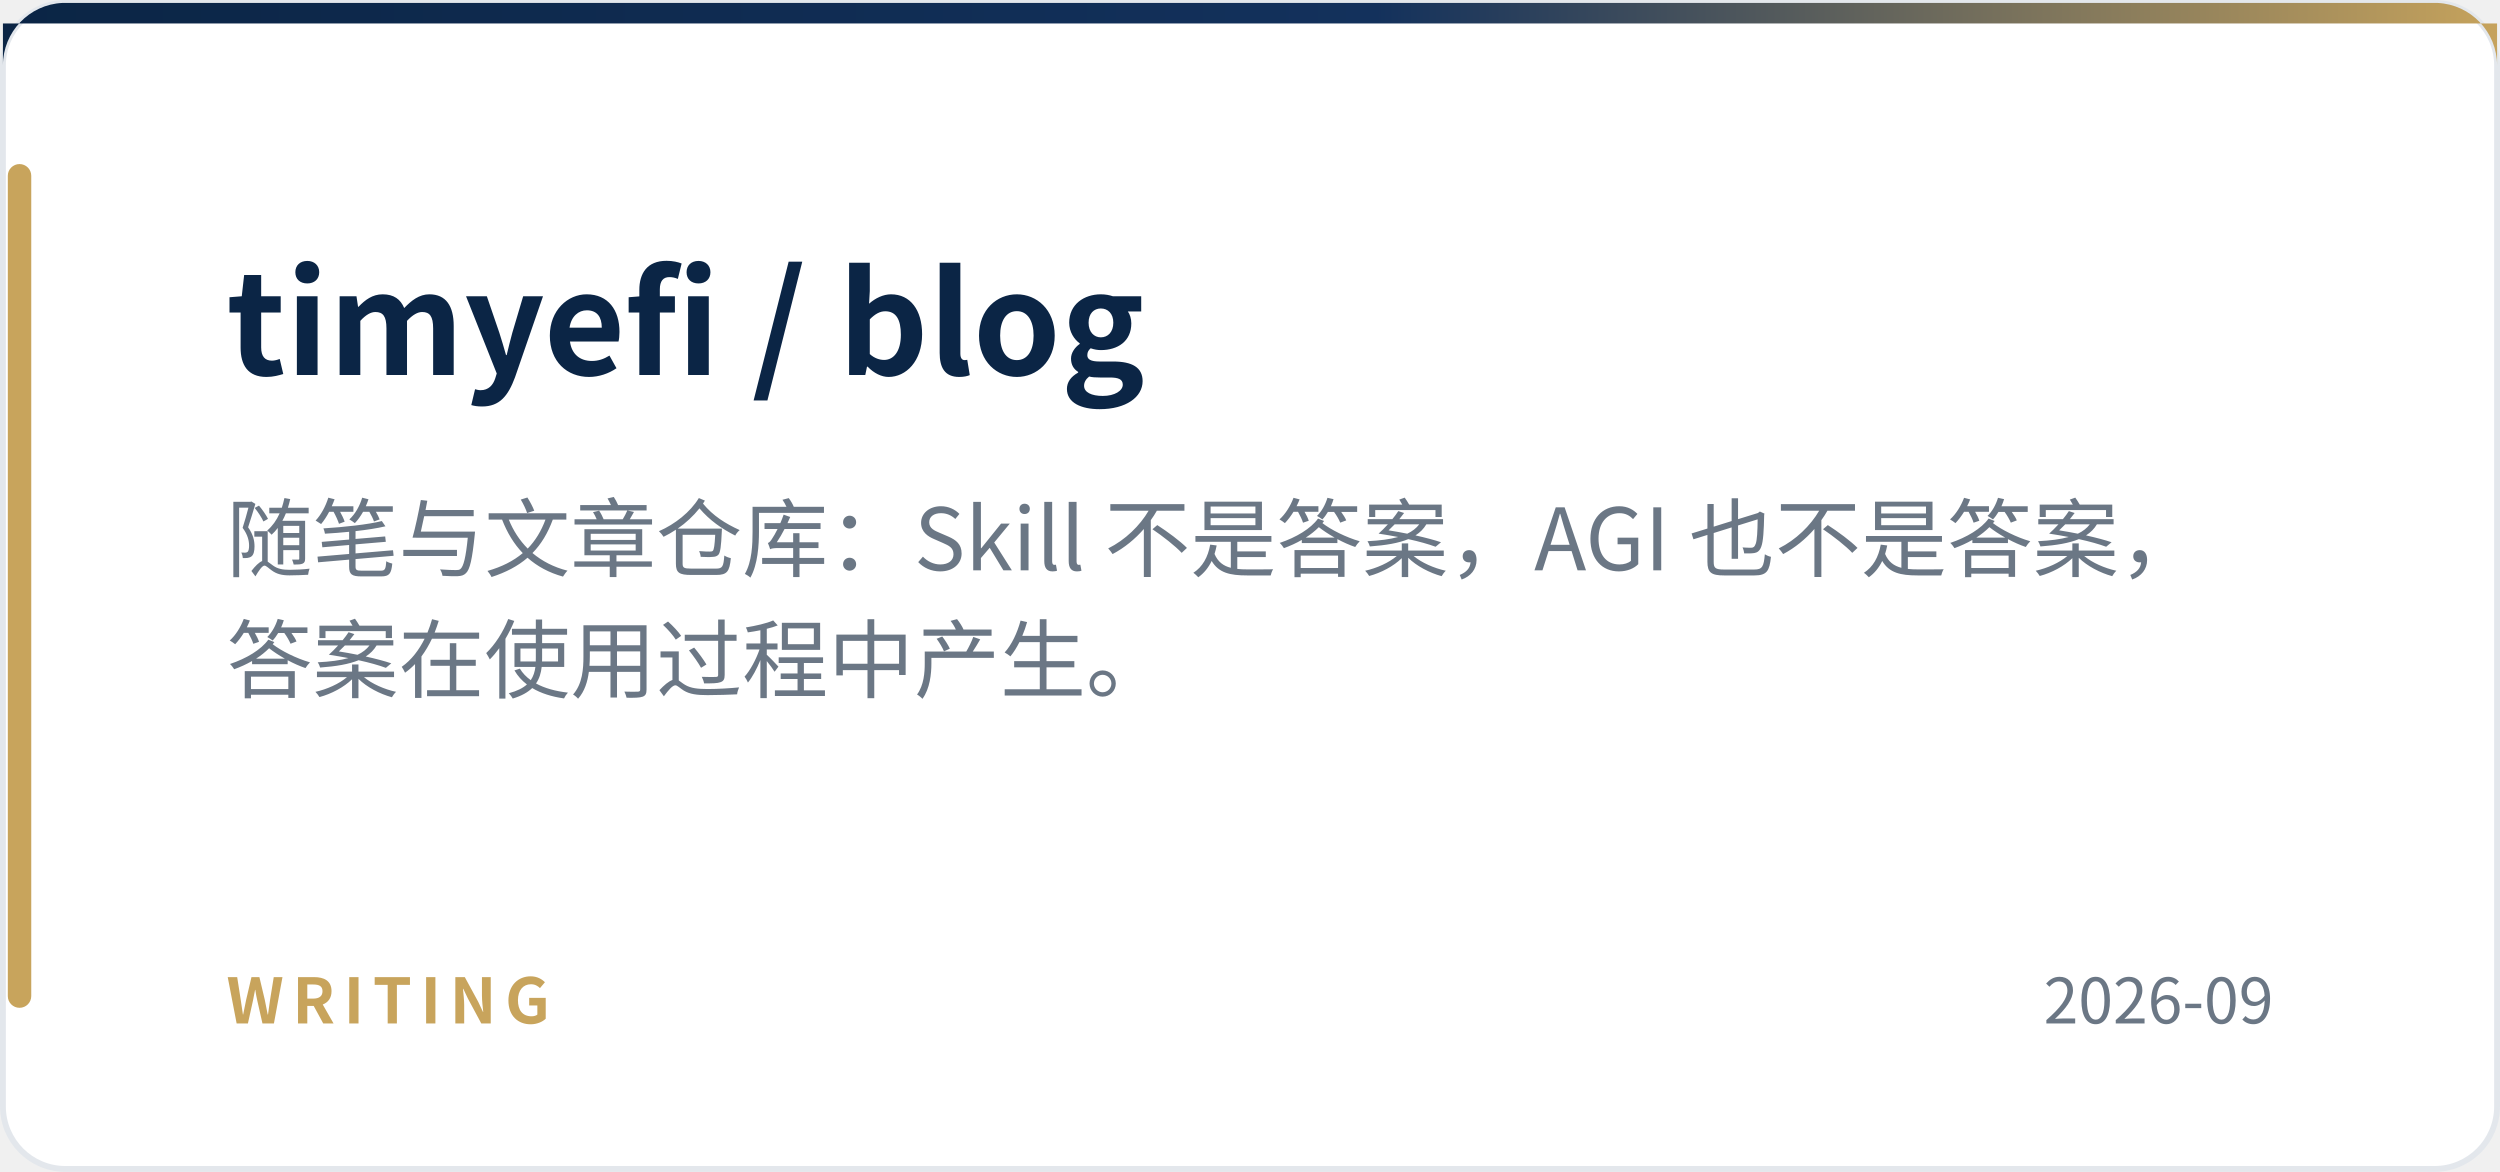
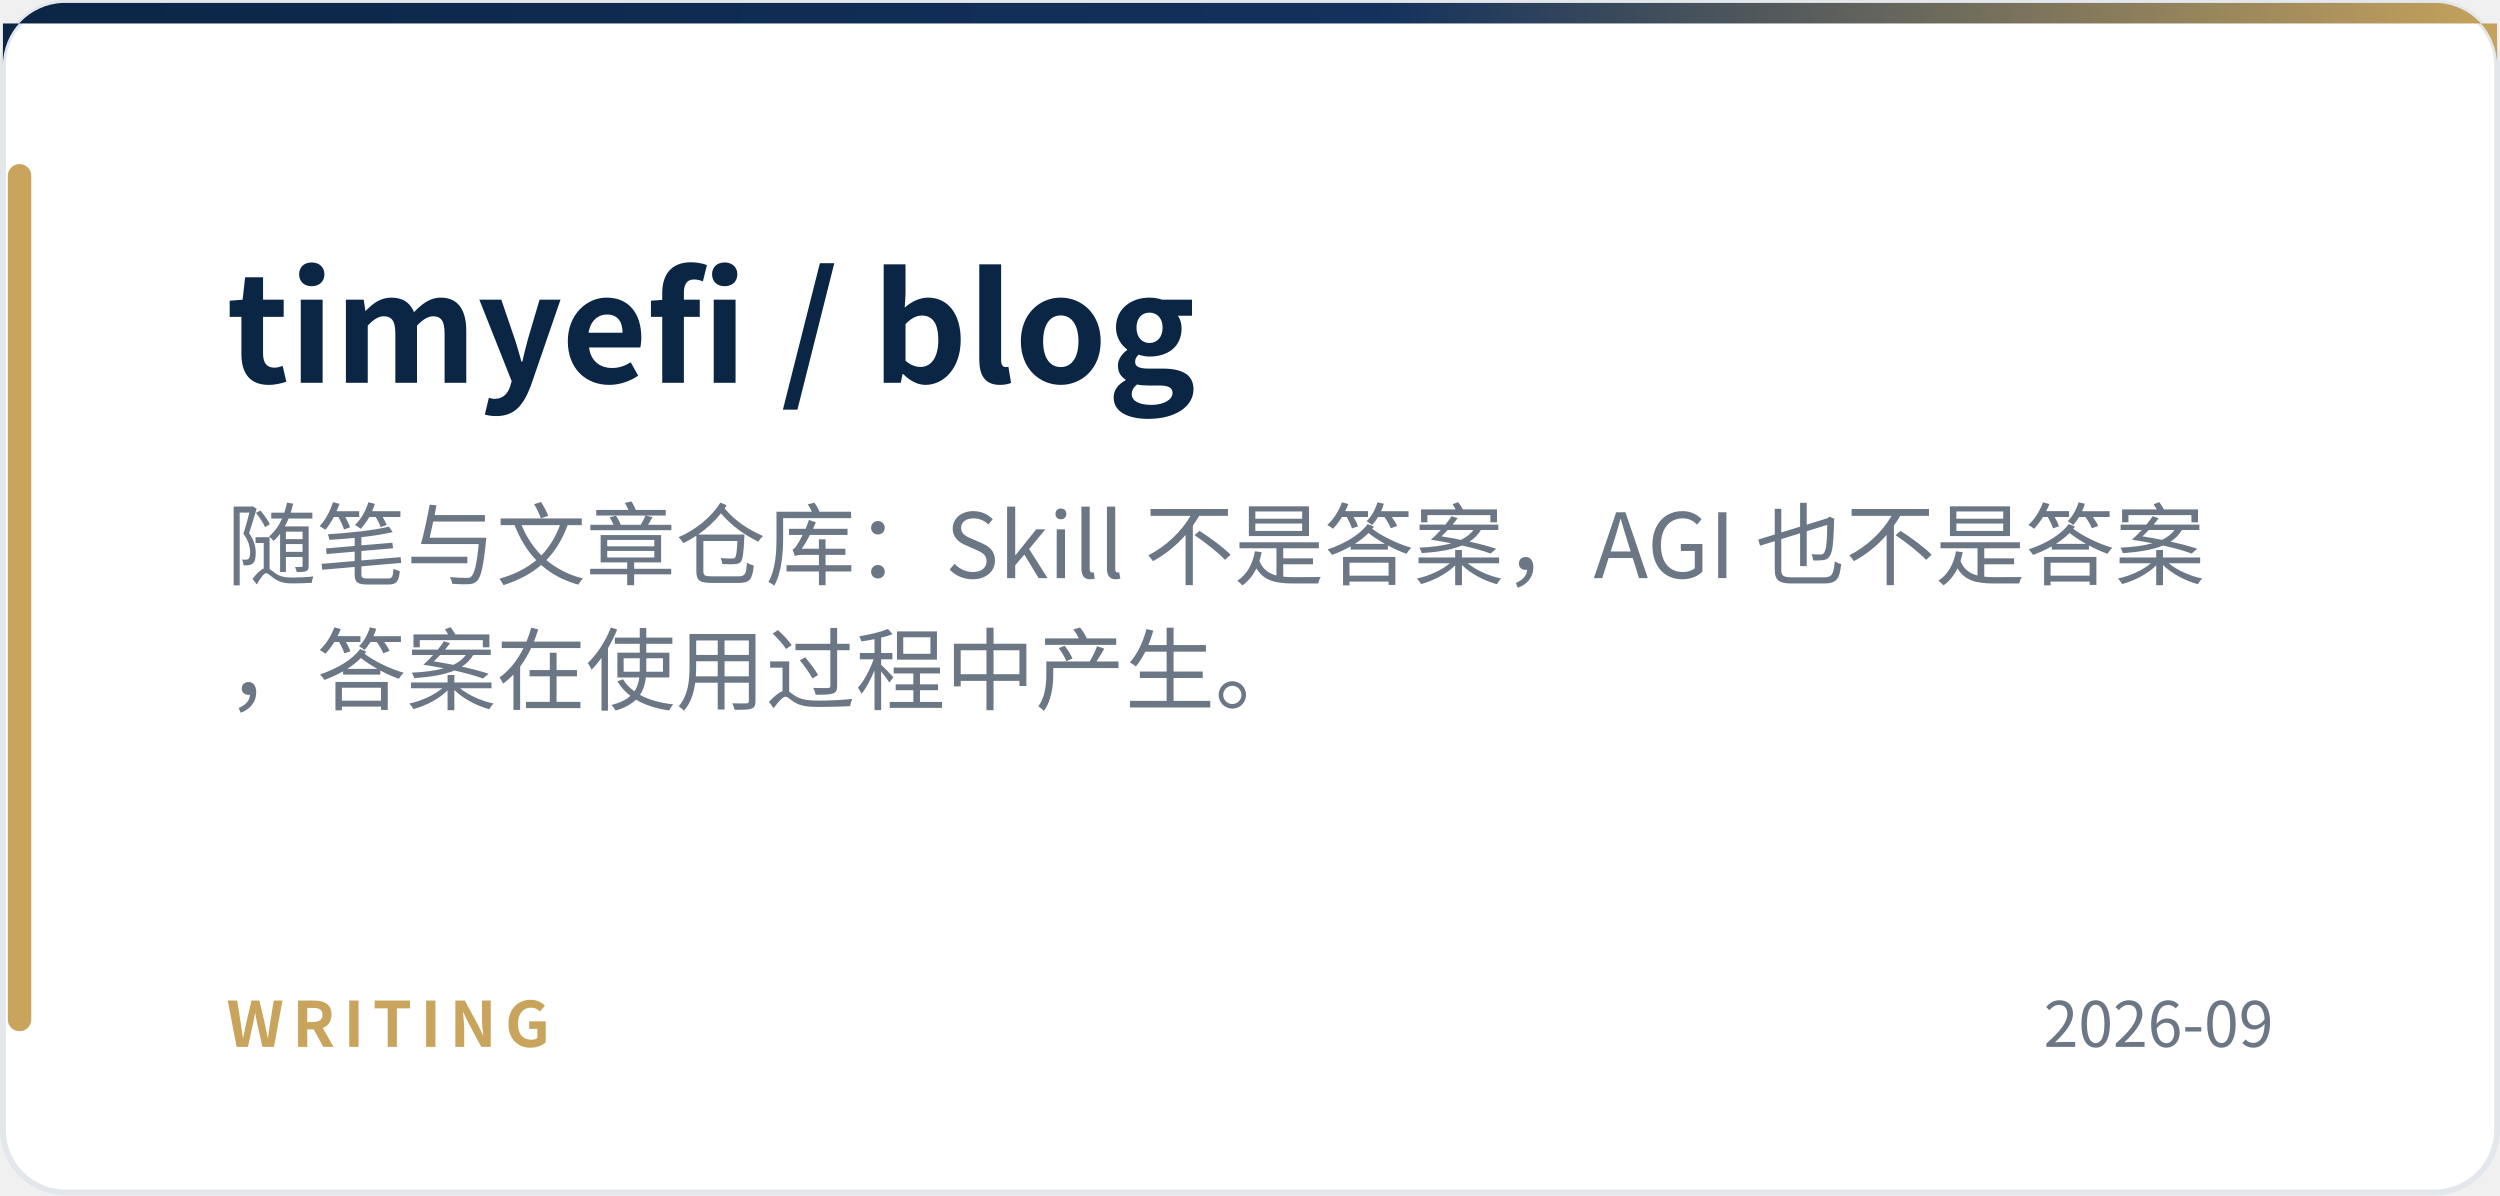
- <svg xmlns="http://www.w3.org/2000/svg" width="640" height="300" viewBox="0 0 640 300" role="img" aria-label="timyefi / blog 随笔与文章仓库：Skill 不是答案，AGI 也不是答案，答案在使用过程中产生。">
+ <svg xmlns="http://www.w3.org/2000/svg" width="640" height="306" viewBox="0 0 640 306" role="img" aria-label="timyefi / blog 随笔与文章仓库：Skill 不是答案，AGI 也不是答案，答案在使用过程中产生。">
  <defs>
    <linearGradient id="grad5a0198dd12" x1="0" y1="0" x2="1" y2="0">
      <stop offset="0" stop-color="#0b2545" />
      <stop offset="0.55" stop-color="#13315c" />
      <stop offset="1" stop-color="#c8a45c" />
    </linearGradient>
  </defs>
-   <rect x="0.75" y="0.75" width="638.5" height="298.5" rx="16" fill="#ffffff" stroke="#e3e7ec" stroke-width="1.5" />
+   <rect x="0.75" y="0.75" width="638.5" height="304.5" rx="16" fill="#ffffff" stroke="#e3e7ec" stroke-width="1.5" />
  <path d="M16 0.75 H624 A16 16 0 0 1 639.25 16.75 V6 H0.75 V16.75 A16 16 0 0 1 16 0.75 Z" fill="url(#grad5a0198dd12)" />
-   <rect x="2" y="42" width="6" height="216" rx="3" fill="#c8a45c" />
-   <text x="58.0" y="96.0" font-family="-apple-system,BlinkMacSystemFont,'Segoe UI','PingFang SC','Hiragino Sans GB','Microsoft YaHei','Source Han Sans SC','Noto Sans CJK SC',sans-serif" font-size="36" font-weight="700" fill="#0b2545">timyefi / blog</text>
-   <text x="58.0" y="146.0" font-family="-apple-system,BlinkMacSystemFont,'Segoe UI','PingFang SC','Hiragino Sans GB','Microsoft YaHei','Source Han Sans SC','Noto Sans CJK SC',sans-serif" font-size="22" font-weight="400" fill="#6b7785">随笔与文章仓库：Skill 不是答案，AGI 也不是答案，</text>
-   <text x="58.0" y="177.0" font-family="-apple-system,BlinkMacSystemFont,'Segoe UI','PingFang SC','Hiragino Sans GB','Microsoft YaHei','Source Han Sans SC','Noto Sans CJK SC',sans-serif" font-size="22" font-weight="400" fill="#6b7785">答案在使用过程中产生。</text>
-   <text x="58.0" y="262.0" font-family="-apple-system,BlinkMacSystemFont,'Segoe UI','PingFang SC','Hiragino Sans GB','Microsoft YaHei','Source Han Sans SC','Noto Sans CJK SC',sans-serif" font-size="16" font-weight="700" fill="#c8a45c" letter-spacing="2.2">WRITING</text>
-   <text x="582.0" y="262.0" font-family="-apple-system,BlinkMacSystemFont,'Segoe UI','PingFang SC','Hiragino Sans GB','Microsoft YaHei','Source Han Sans SC','Noto Sans CJK SC',sans-serif" font-size="16" font-weight="500" fill="#6b7785" text-anchor="end">2026-09</text>
+   <rect x="2" y="42" width="6" height="222" rx="3" fill="#c8a45c" />
+   <text x="58.0" y="98.0" font-family="-apple-system,BlinkMacSystemFont,'Segoe UI','PingFang SC','Hiragino Sans GB','Microsoft YaHei','Source Han Sans SC','Noto Sans CJK SC',sans-serif" font-size="38" font-weight="700" fill="#0b2545">timyefi / blog</text>
+   <text x="58.0" y="148.0" font-family="-apple-system,BlinkMacSystemFont,'Segoe UI','PingFang SC','Hiragino Sans GB','Microsoft YaHei','Source Han Sans SC','Noto Sans CJK SC',sans-serif" font-size="23" font-weight="400" fill="#6b7785">随笔与文章仓库：Skill 不是答案，AGI 也不是答案</text>
+   <text x="58.0" y="180.0" font-family="-apple-system,BlinkMacSystemFont,'Segoe UI','PingFang SC','Hiragino Sans GB','Microsoft YaHei','Source Han Sans SC','Noto Sans CJK SC',sans-serif" font-size="23" font-weight="400" fill="#6b7785">，答案在使用过程中产生。</text>
+   <text x="58.0" y="268.0" font-family="-apple-system,BlinkMacSystemFont,'Segoe UI','PingFang SC','Hiragino Sans GB','Microsoft YaHei','Source Han Sans SC','Noto Sans CJK SC',sans-serif" font-size="16" font-weight="700" fill="#c8a45c" letter-spacing="2.2">WRITING</text>
+   <text x="582.0" y="268.0" font-family="-apple-system,BlinkMacSystemFont,'Segoe UI','PingFang SC','Hiragino Sans GB','Microsoft YaHei','Source Han Sans SC','Noto Sans CJK SC',sans-serif" font-size="16" font-weight="500" fill="#6b7785" text-anchor="end">2026-09</text>
</svg>
